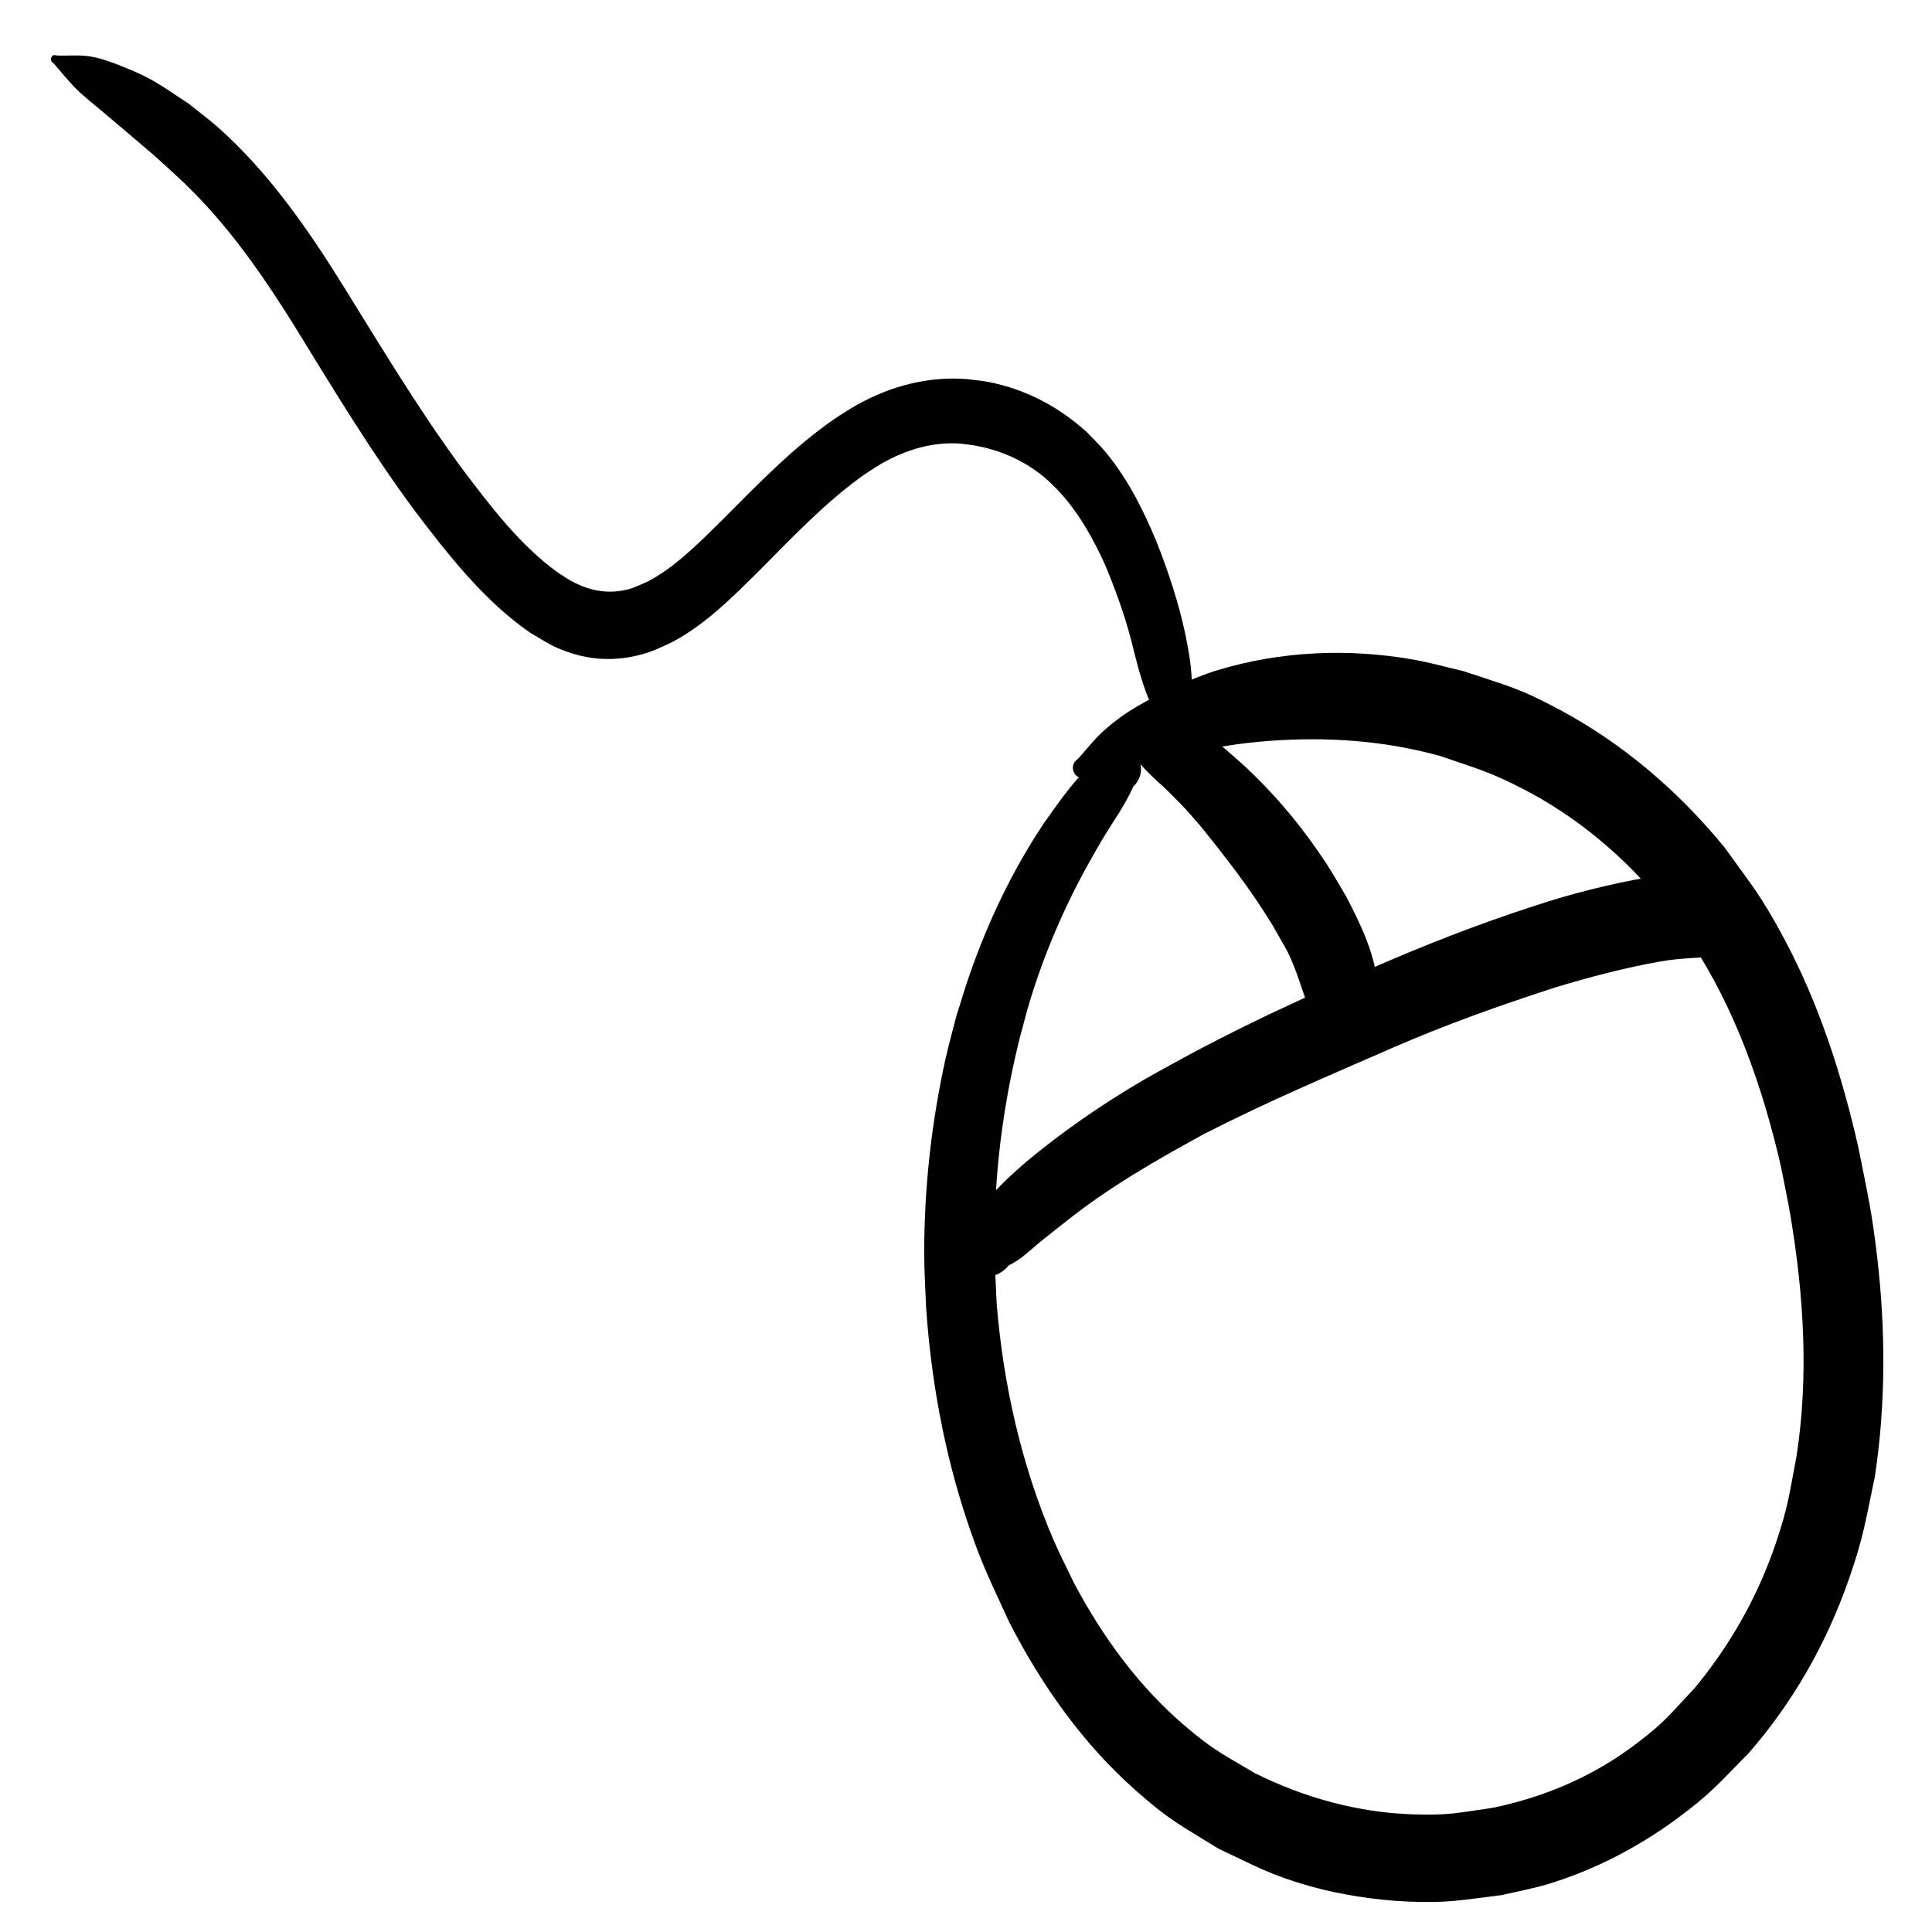
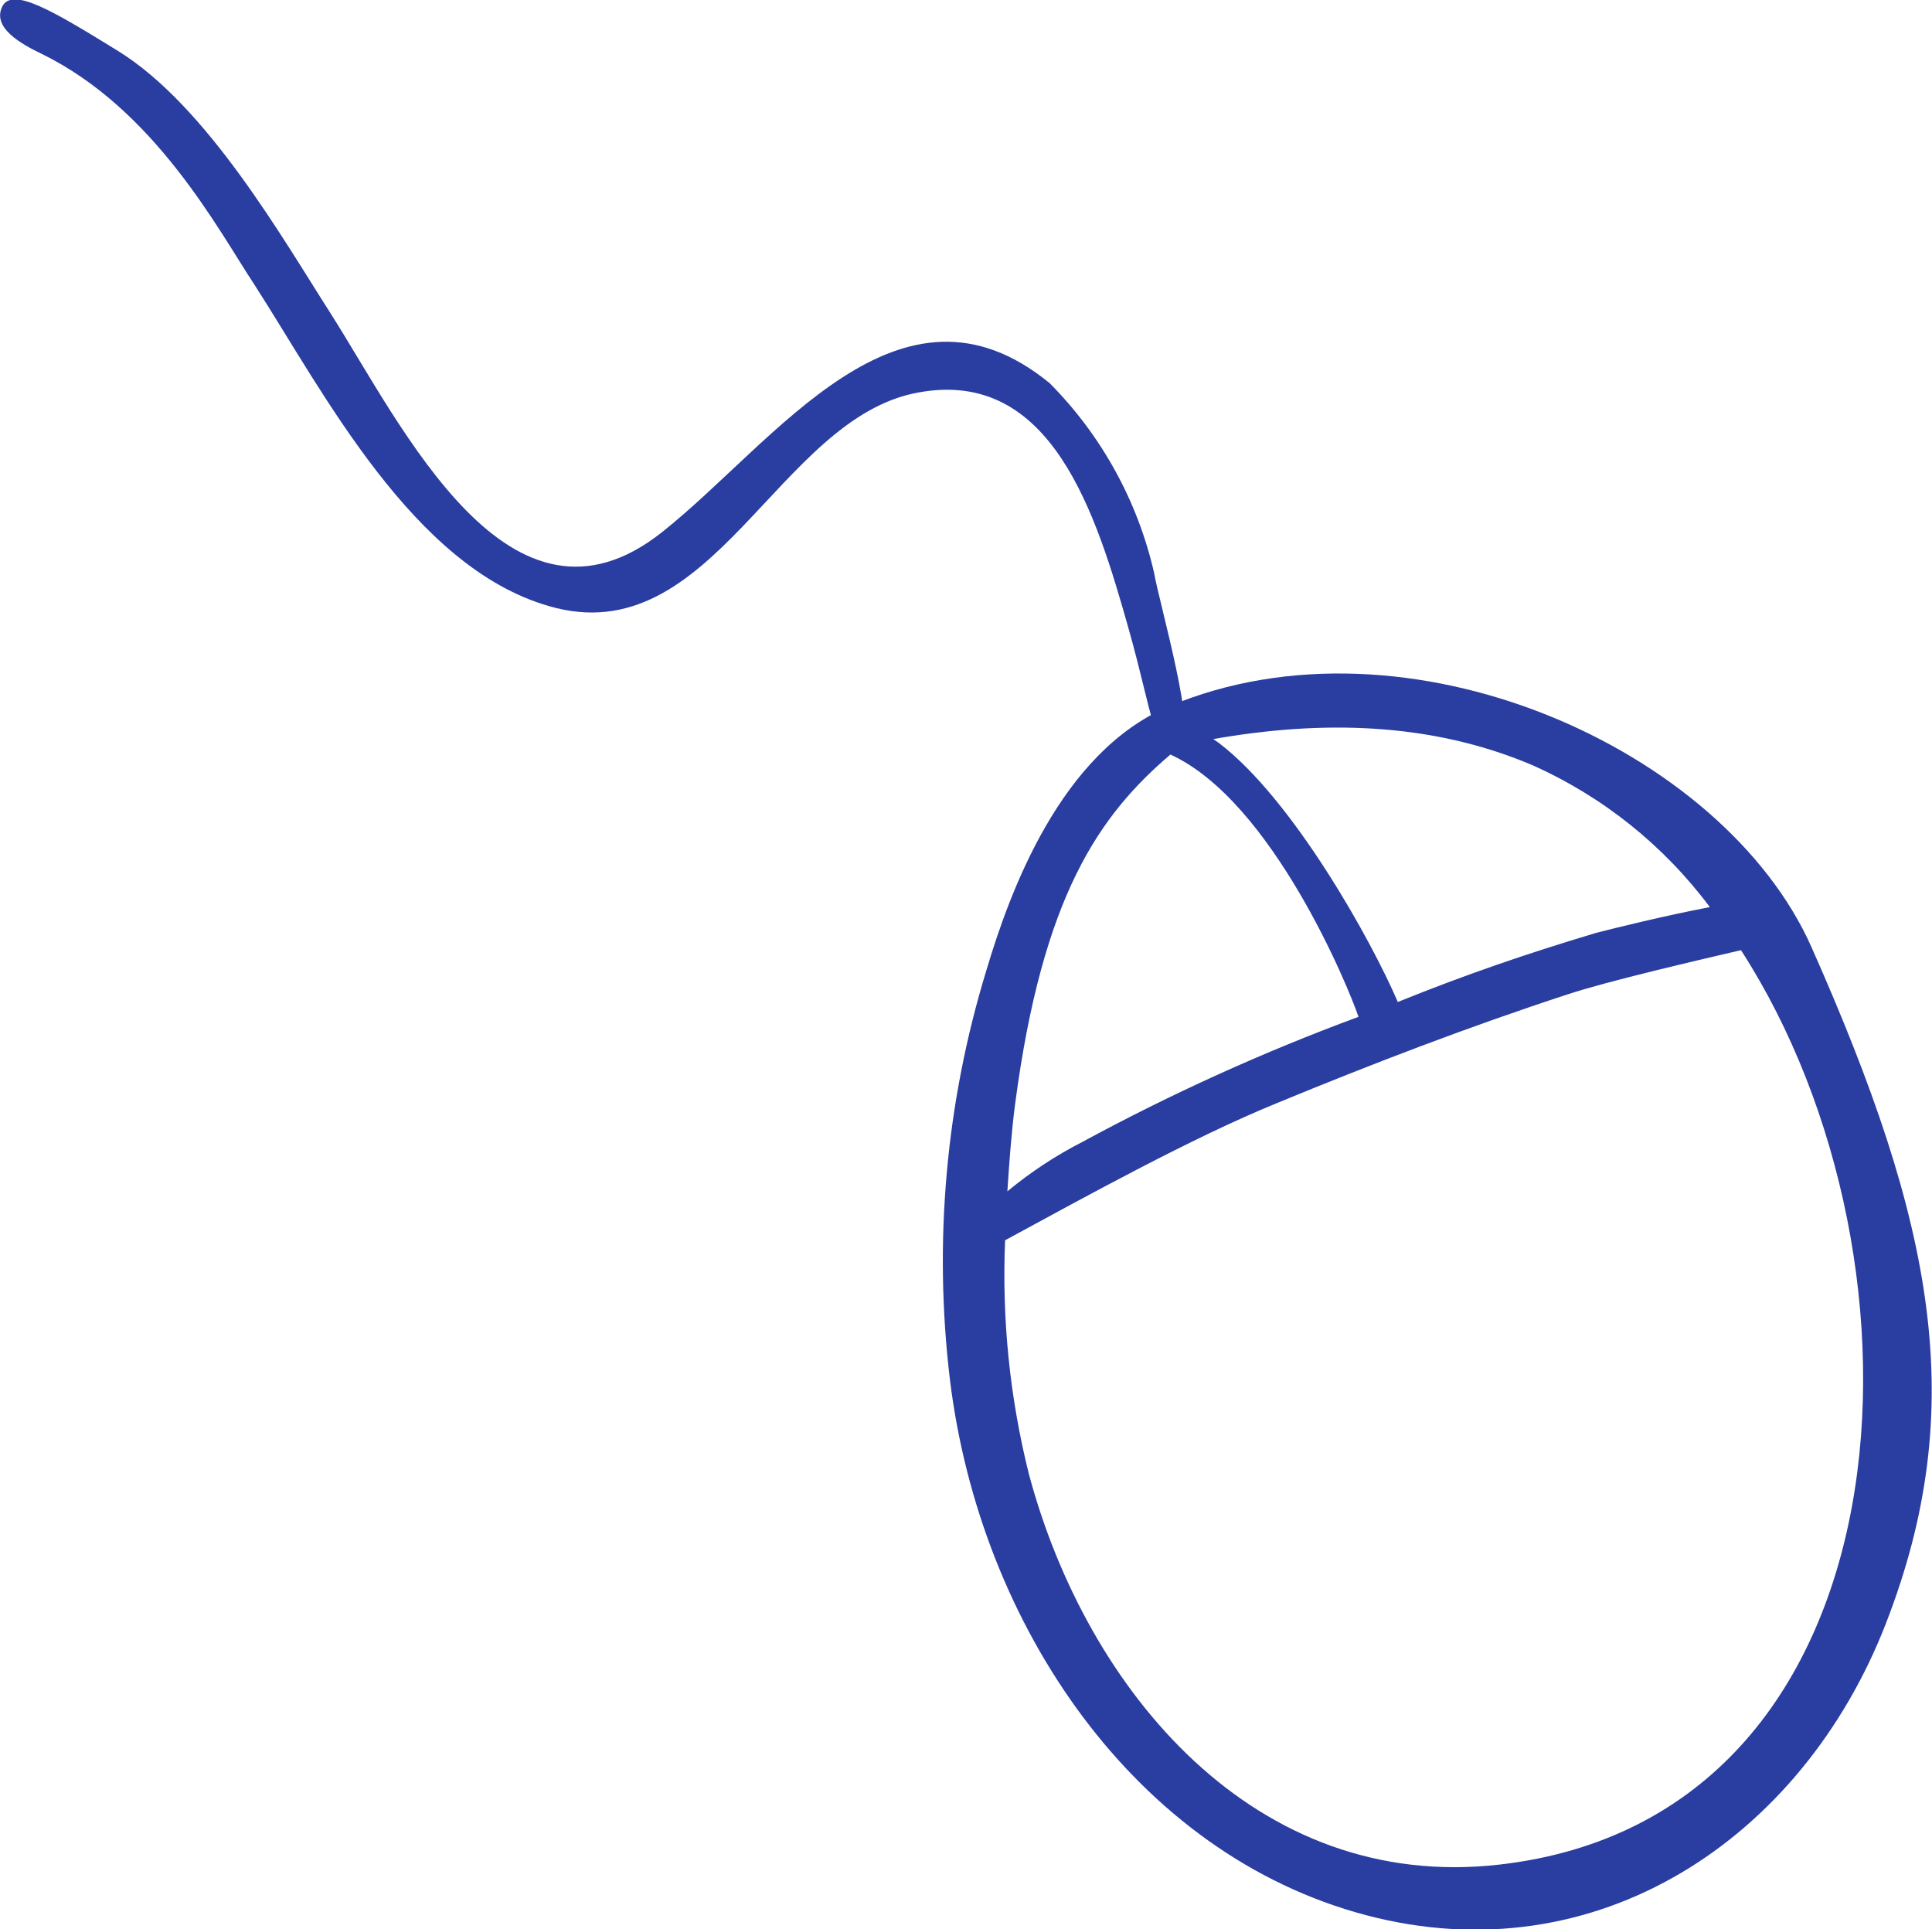
- <svg xmlns="http://www.w3.org/2000/svg" width="50" height="50" id="svg3213" version="1.1">
-   <g id="layer1" transform="translate(0,-1002.362)">
-     <path style="fill:#000000;fill-opacity:1;fill-rule:nonzero;stroke:none" id="path3176" d="m 29.33,1022.719 c -0.223,0.502 -0.547,0.937 -0.823,1.402 -0.1,0.167 -0.194,0.339 -0.291,0.508 -0.646,1.149 -1.181,2.378 -1.57,3.666 -0.095,0.314 -0.174,0.635 -0.261,0.952 -0.356,1.439 -0.577,2.92 -0.633,4.413 -0.039,1.058 -0.004,1.383 0.042,2.443 0.172,2.11 0.647,4.186 1.465,6.099 0.164,0.383 0.356,0.749 0.534,1.124 0.75,1.417 1.696,2.697 2.868,3.698 0.752,0.643 0.983,0.731 1.813,1.226 1.289,0.643 2.676,1.02 4.088,1.067 0.946,0.031 1.14,-0.037 2.073,-0.169 1.328,-0.276 2.596,-0.809 3.717,-1.662 0.733,-0.557 0.865,-0.754 1.503,-1.434 0.91,-1.097 1.638,-2.367 2.11,-3.772 0.319,-0.95 0.338,-1.233 0.528,-2.228 0.321,-2.058 0.189,-4.158 -0.152,-6.202 -0.072,-0.433 -0.166,-0.861 -0.249,-1.291 -0.476,-2.077 -1.193,-4.11 -2.342,-5.84 -0.222,-0.334 -0.473,-0.641 -0.71,-0.962 -1.022,-1.248 -2.242,-2.263 -3.615,-2.973 -0.877,-0.453 -1.23,-0.538 -2.15,-0.856 -1.45,-0.403 -2.95,-0.503 -4.437,-0.391 -0.768,0.058 -1.312,0.162 -2.069,0.285 -0.894,0.157 -1.771,0.404 -2.653,0.626 -0.28,0.176 -0.501,-0.269 -0.221,-0.444 l 0,0 c 0.223,-0.243 0.426,-0.513 0.669,-0.73 0.636,-0.566 1.105,-0.759 1.837,-1.152 0.368,-0.138 0.73,-0.301 1.105,-0.415 1.646,-0.497 3.38,-0.57 5.06,-0.277 0.438,0.077 0.869,0.2 1.304,0.3 1.155,0.389 1.43,0.427 2.522,1.015 1.606,0.864 3.037,2.079 4.24,3.55 0.735,1.023 0.941,1.238 1.545,2.367 0.895,1.673 1.492,3.518 1.919,5.403 0.238,1.204 0.345,1.622 0.487,2.846 0.218,1.879 0.221,3.785 -0.06,5.656 -0.241,1.148 -0.288,1.553 -0.67,2.653 -0.589,1.694 -1.473,3.23 -2.609,4.525 -0.786,0.794 -0.975,1.045 -1.863,1.697 -1.013,0.744 -2.14,1.32 -3.308,1.677 -0.396,0.12 -0.802,0.192 -1.203,0.287 -1.075,0.131 -1.393,0.215 -2.479,0.166 -0.795,-0.036 -1.715,-0.178 -2.487,-0.395 -1.017,-0.287 -1.408,-0.519 -2.372,-0.973 -0.999,-0.621 -1.249,-0.717 -2.15,-1.515 -1.348,-1.194 -2.426,-2.704 -3.276,-4.372 -0.497,-1.092 -0.7,-1.459 -1.083,-2.611 -0.588,-1.769 -0.927,-3.634 -1.056,-5.514 -0.016,-0.456 -0.047,-0.911 -0.048,-1.368 -0.005,-1.701 0.188,-3.422 0.554,-5.073 0.083,-0.376 0.19,-0.745 0.285,-1.117 0.111,-0.346 0.213,-0.695 0.332,-1.038 0.486,-1.404 1.129,-2.737 1.934,-3.942 0.432,-0.6 0.888,-1.295 1.487,-1.701 0.05,-0.033 0.105,-0.056 0.157,-0.086 0.536,-0.527 1.199,0.324 0.663,0.851 z" />
-     <path style="fill:#000000;fill-opacity:1;fill-rule:nonzero;stroke:none" id="path3178" d="m 29.767,1020.541 c -0.188,-0.425 -0.308,-0.882 -0.424,-1.336 -0.173,-0.748 -0.431,-1.464 -0.717,-2.165 -0.313,-0.705 -0.694,-1.387 -1.199,-1.94 -0.098,-0.108 -0.206,-0.204 -0.308,-0.306 -0.541,-0.482 -1.181,-0.771 -1.86,-0.896 -0.136,-0.026 -0.275,-0.037 -0.412,-0.056 -0.725,-0.049 -1.421,0.162 -2.062,0.535 -0.148,0.086 -0.288,0.185 -0.433,0.278 -0.974,0.694 -1.82,1.585 -2.675,2.448 -0.697,0.691 -1.401,1.405 -2.248,1.858 -0.159,0.085 -0.326,0.151 -0.49,0.227 -0.705,0.27 -1.439,0.308 -2.157,0.077 -0.473,-0.152 -0.628,-0.275 -1.063,-0.529 -1.172,-0.811 -2.09,-1.976 -2.975,-3.142 -1.129,-1.518 -2.115,-3.158 -3.116,-4.783 -0.702,-1.129 -1.453,-2.226 -2.339,-3.18 -0.486,-0.523 -0.799,-0.789 -1.319,-1.264 -0.445,-0.383 -0.896,-0.757 -1.342,-1.138 -0.218,-0.186 -0.446,-0.359 -0.651,-0.562 -0.21,-0.208 -0.396,-0.447 -0.593,-0.67 -0.125,-0.059 -0.051,-0.258 0.074,-0.199 l 0,0 c 0.296,0.013 0.595,-0.023 0.888,0.027 0.294,0.05 0.578,0.16 0.858,0.272 0.767,0.305 0.964,0.482 1.668,0.94 0.263,0.212 0.535,0.411 0.789,0.637 1.293,1.152 2.315,2.624 3.253,4.136 0.975,1.575 1.933,3.166 3.021,4.648 0.754,1.001 1.524,2.02 2.517,2.733 0.116,0.072 0.23,0.151 0.349,0.216 0.5,0.272 1.032,0.348 1.569,0.173 0.322,-0.137 0.393,-0.151 0.699,-0.347 0.589,-0.377 1.093,-0.897 1.602,-1.393 0.939,-0.942 1.869,-1.912 2.948,-2.653 0.183,-0.114 0.363,-0.237 0.55,-0.342 0.89,-0.498 1.859,-0.749 2.854,-0.672 0.186,0.024 0.374,0.038 0.559,0.074 0.936,0.181 1.809,0.629 2.545,1.3 0.136,0.142 0.279,0.277 0.409,0.426 0.602,0.693 1.033,1.536 1.394,2.407 0.311,0.789 0.58,1.597 0.755,2.438 0.097,0.478 0.178,0.965 0.158,1.458 0.167,0.856 -0.91,1.121 -1.077,0.265 z" />
-     <path style="fill:#000000;fill-opacity:1;fill-rule:nonzero;stroke:none" id="path3198" d="m 25.116,1034.062 c 0.153,-0.366 0.412,-0.644 0.674,-0.912 0.368,-0.376 0.337,-0.335 0.747,-0.702 0.954,-0.797 1.971,-1.499 3.025,-2.117 0.255,-0.149 0.514,-0.287 0.771,-0.431 1.629,-0.902 3.309,-1.68 5.005,-2.409 1.446,-0.639 2.913,-1.214 4.406,-1.695 0.949,-0.315 1.918,-0.553 2.895,-0.728 0.668,-0.098 1.341,-0.16 2.014,-0.112 0.201,0.05 0.421,0.098 0.488,0.354 0.026,0.097 0.02,0.203 0.03,0.304 0.51,0.013 0.493,0.823 -0.016,0.81 l 0,0 c -0.005,0.101 0.006,0.205 -0.015,0.303 -0.054,0.25 -0.264,0.304 -0.454,0.36 -0.578,0.069 -1.163,0.055 -1.738,0.162 -0.899,0.159 -1.785,0.394 -2.664,0.657 -1.438,0.463 -2.864,0.971 -4.259,1.579 -1.64,0.716 -3.288,1.415 -4.889,2.237 -1.228,0.675 -2.451,1.371 -3.567,2.266 -0.171,0.135 -0.531,0.416 -0.708,0.564 -0.241,0.201 -0.47,0.427 -0.752,0.556 -0.66,0.788 -1.651,-0.26 -0.992,-1.048 z" />
-     <path style="fill:#000000;fill-opacity:1;fill-rule:nonzero;stroke:none" id="path3200" d="m 30.108,1020.771 c 0.813,0.241 1.476,0.858 2.12,1.434 0.692,0.645 1.318,1.373 1.871,2.169 0.345,0.497 0.435,0.671 0.74,1.19 0.355,0.682 0.707,1.397 0.807,2.192 0.051,0.408 0.021,0.508 -0.016,0.903 -0.079,0.264 -0.105,0.474 -0.302,0.668 -0.107,0.105 -0.242,0.165 -0.363,0.247 0.006,0.08 -0.094,0.09 -0.1,0.013 l 0,0 c -0.133,-0.06 -0.275,-0.097 -0.398,-0.18 -0.177,-0.118 -0.279,-0.317 -0.393,-0.497 -0.124,-0.267 -0.144,-0.294 -0.246,-0.576 -0.192,-0.53 -0.338,-1.084 -0.63,-1.562 -0.095,-0.166 -0.186,-0.335 -0.285,-0.498 -0.557,-0.913 -1.209,-1.749 -1.871,-2.566 -0.339,-0.384 -0.347,-0.406 -0.692,-0.75 -0.427,-0.427 -0.145,-0.13 -0.533,-0.503 -0.124,-0.119 -0.195,-0.198 -0.308,-0.318 -0.857,-0.476 -0.258,-1.838 0.599,-1.362 z" />
+ <svg xmlns="http://www.w3.org/2000/svg" viewBox="0 0 92.44 92.28">
+   <defs>
+     <style>.cls-1{fill:#2a3da0;stroke:none;}</style>
+   </defs>
+   <g id="Layer_2" data-name="Layer 2">
+     <g id="Content">
+       <g id="layer1">
+         <path id="path3178" class="cls-1" d="M56.45,35.64c-1.34.27-1.21-1.17-2.45-5.56-1.54-5.45-3.67-12.49-10.07-11.3C37.19,20,34.12,31.29,26.27,29c-6.51-1.87-10.76-10.19-14.09-15.37C10.44,11,7.43,5.24,2,2.58,1,2.1-.37,1.33.1.33S2.58.55,5.65,2.44c4.27,2.64,7.89,9,10.14,12.51,3.47,5.45,8.6,16.31,15.9,10.5,5.44-4.32,11.34-13,18.53-7.12a18.84,18.84,0,0,1,5,9.08C55.44,28.74,57.38,35.45,56.45,35.64Z" />
+         <path class="cls-1" d="M86.68,45.33C82.47,35.82,67.32,29,55.92,33.8,50.74,36,48.31,42.68,47.2,46.41A47.53,47.53,0,0,0,45.45,66c1.44,11.8,8.9,22.72,19.91,25.63S86.23,88,90.24,77.66,92.56,58.58,86.68,45.33ZM73.3,36.6a21.53,21.53,0,0,1,8.51,6.8c-2.2.42-4.53,1-5.43,1.23-3.34,1-6.26,2-9.5,3.31-1.23-2.88-5-9.69-8.57-12.4l-.26-.18C63.19,34.46,68.41,34.53,73.3,36.6ZM56,36.1c4.87,2.22,8.53,11.15,9,12.55a101.63,101.63,0,0,0-13.24,6A19.5,19.5,0,0,0,48.2,57c.09-1.4.19-2.79.37-4.18C49.89,42.82,52.61,39,56,36.1ZM71.75,89.21C60.05,90.55,52,80.89,49.23,70.53a39.33,39.33,0,0,1-1.14-11.19c3.82-2.07,8.93-4.9,13-6.56,4.58-1.89,9.22-3.67,13.93-5.21,1.91-.63,6.18-1.62,8.28-2.11C93,60.47,91.59,86.94,71.75,89.21Z" />
+       </g>
+     </g>
  </g>
</svg>
